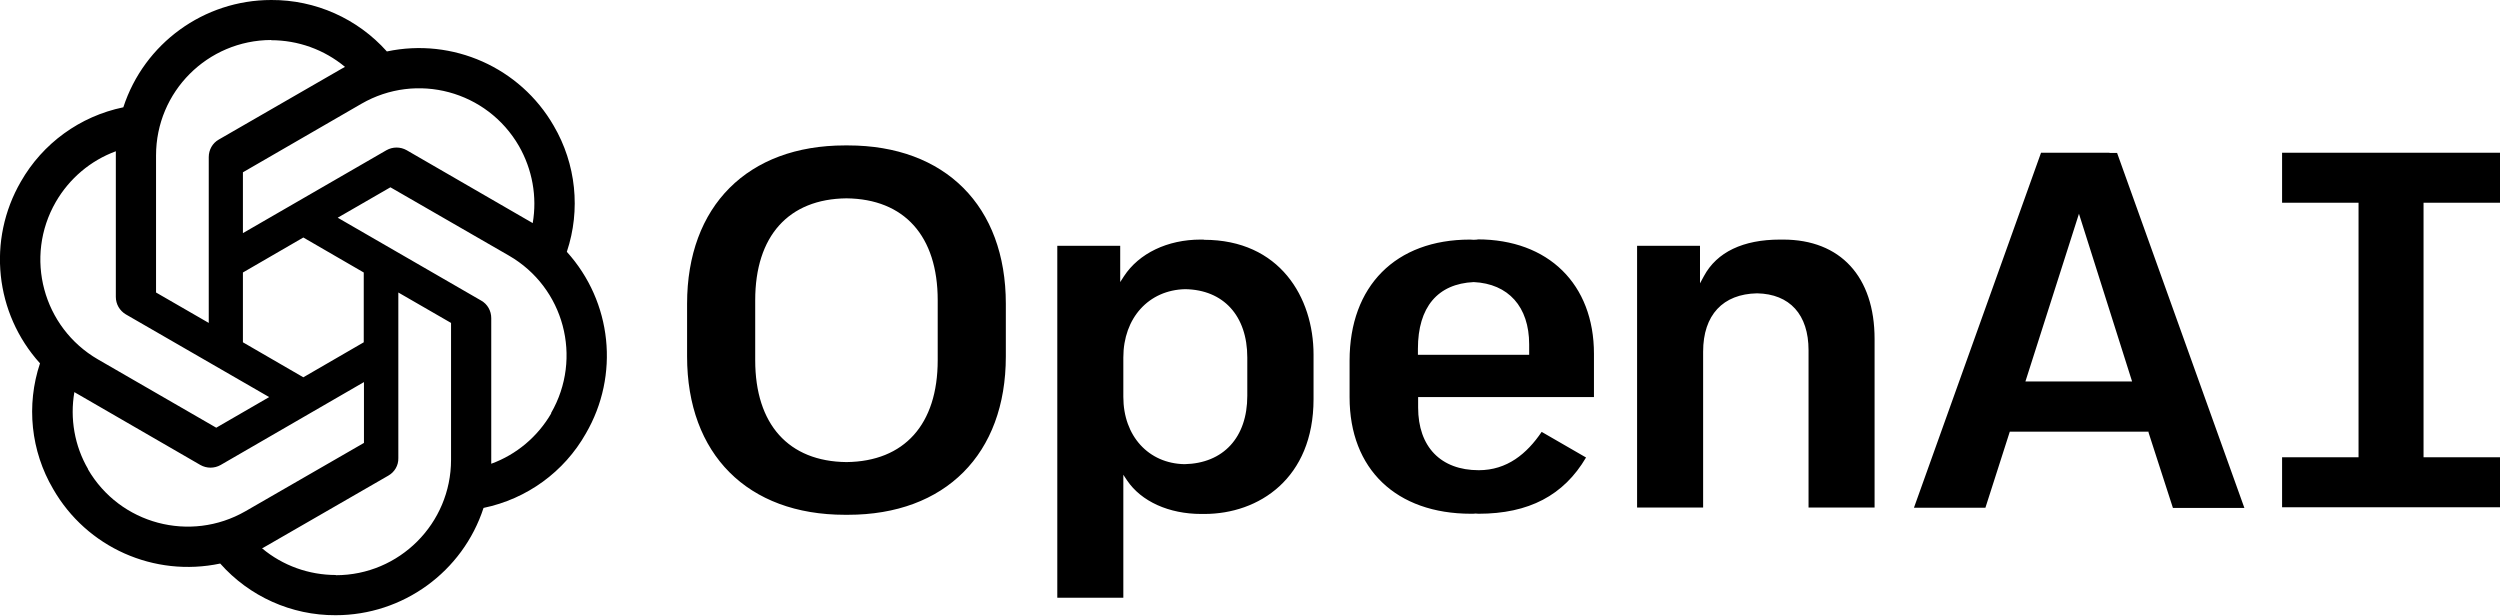
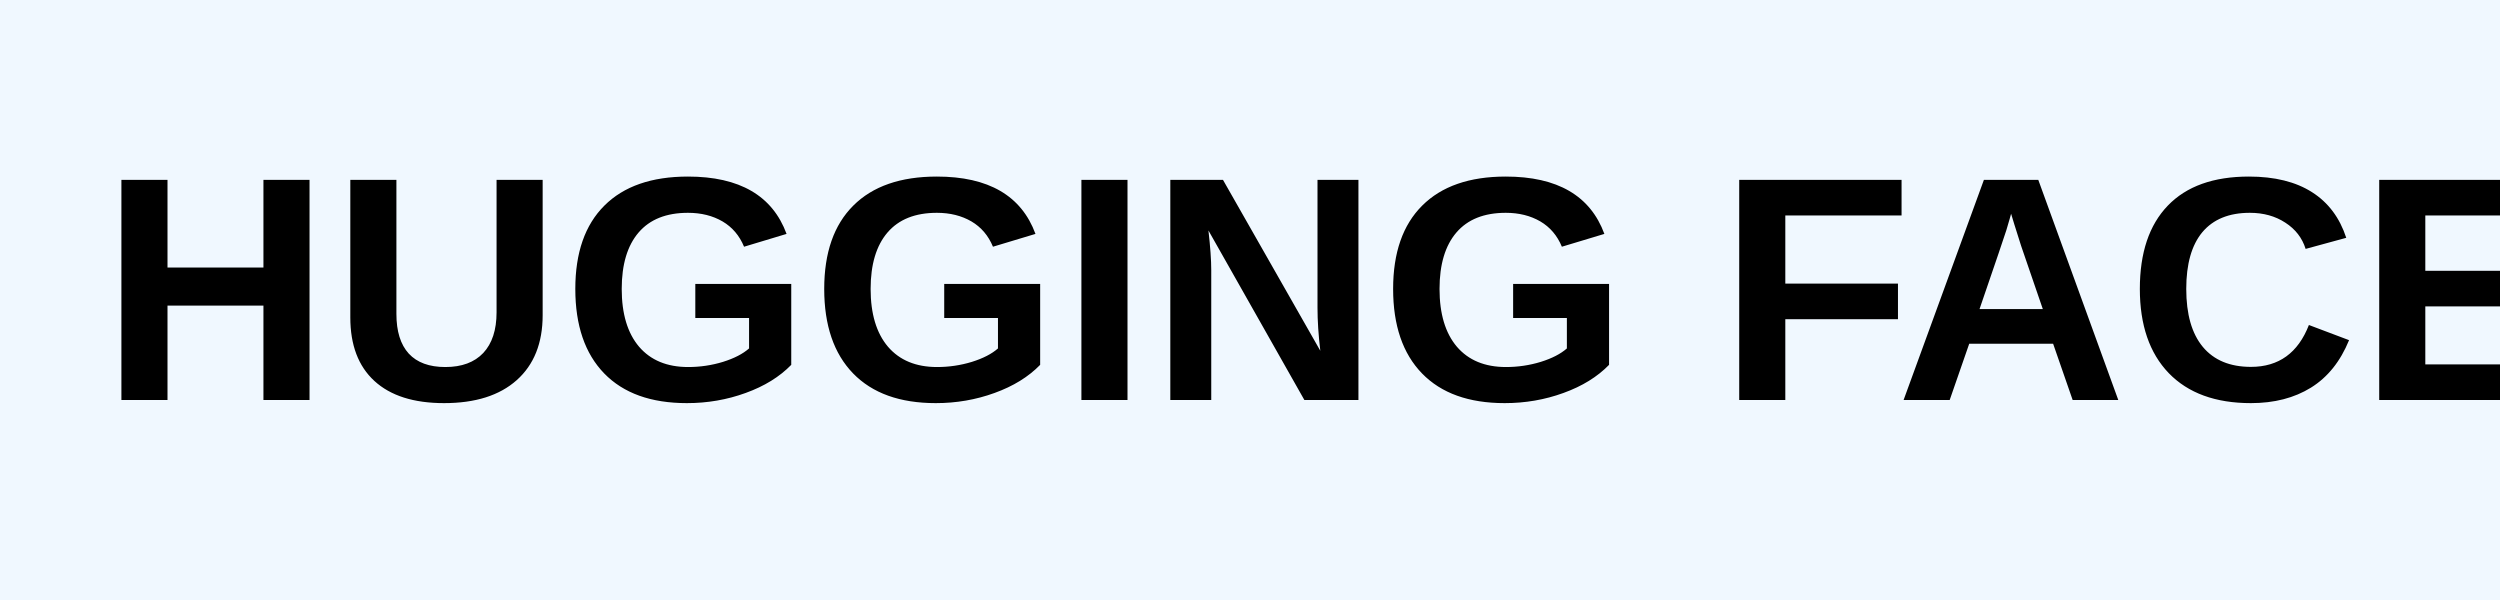
- <svg xmlns="http://www.w3.org/2000/svg" id="openai-horizontal" viewBox="0 0 120 29.53">
-   <path d="M40.7,6.98s-.05,0-.07,0c-.02,0-.05,0-.07,0-4.67,0-7.58,2.91-7.58,7.6v2.53c0,4.69,2.9,7.6,7.58,7.6,.02,0,.05,0,.07,0,.02,0,.05,0,.07,0,4.67,0,7.58-2.91,7.58-7.6v-2.53c0-4.69-2.91-7.6-7.58-7.6Zm4.31,10.31c0,3.08-1.6,4.86-4.38,4.89-2.78-.03-4.38-1.81-4.38-4.89v-2.88c0-3.08,1.6-4.86,4.38-4.89,2.78,.03,4.38,1.81,4.38,4.89v2.88Zm40.57-5.79s-.06,0-.09,0c-.02,0-.03,0-.05,0-1.77,0-3.03,.6-3.65,1.75l-.19,.35v-1.8h-3.02v12.56h3.17v-7.48c0-1.76,.95-2.77,2.59-2.8,1.57,.03,2.47,1.02,2.47,2.73v7.55h3.17v-8.09c0-2.99-1.64-4.77-4.39-4.77Zm34.42-1.77v-2.4h-10.46v2.4h3.67v12.22h-3.67v2.4h10.46v-2.4h-3.67V9.73h3.67Zm-18.75-2.4h0s-3.28,0-3.28,0l-6.1,17.04h3.43l1.17-3.65h6.66v.04s1.17,3.62,1.17,3.62h3.43l-6.11-17.04h-.36Zm-4.03,10.98l2.57-8.05,2.55,8.05h-5.12Zm-39.45-6.81s-.05,0-.07,0c-.03,0-.05,0-.07,0-1.59,0-2.96,.66-3.68,1.76l-.18,.28v-1.74h-3.02V28.69h3.17v-5.9l.18,.27c.68,1.01,2.01,1.61,3.56,1.61,.03,0,.05,0,.08,0,.02,0,.04,0,.07,0,2.61,0,5.24-1.7,5.24-5.51v-2.14c0-2.74-1.62-5.51-5.26-5.51Zm2.1,7.5c0,2-1.15,3.24-3.01,3.28-1.73-.03-2.94-1.35-2.94-3.23v-1.89c0-1.9,1.22-3.24,2.97-3.28,1.84,.03,2.98,1.28,2.98,3.28v1.84Zm11.05-7.5h0c-.06,0-.12,.01-.18,.01-.06,0-.12-.01-.18-.01h0c-3.57,0-5.78,2.23-5.78,5.81v1.76c0,3.45,2.24,5.59,5.83,5.59,.08,0,.15,0,.22-.01,.05,0,.09,.01,.14,.01,2.41,0,4.09-.88,5.16-2.7l-2.13-1.23c-.71,1.05-1.66,1.84-3.02,1.84-1.82,0-2.91-1.12-2.91-3.01v-.5h8.44v-2.08c0-3.34-2.19-5.49-5.59-5.49Zm-2.86,5.54v-.3c0-2,.95-3.12,2.68-3.2,1.66,.08,2.66,1.18,2.66,2.99v.5s-5.34,0-5.34,0Z" />
-   <path d="M27.21,12.08c.67-2.01,.44-4.21-.63-6.04-1.61-2.8-4.85-4.24-8.01-3.57C17.16,.89,15.14-.01,13.02,0c-3.23,0-6.1,2.08-7.1,5.15-2.08,.43-3.87,1.73-4.92,3.57-1.62,2.8-1.25,6.32,.92,8.72-.67,2.01-.44,4.21,.63,6.03,1.61,2.81,4.85,4.25,8.02,3.58,1.4,1.58,3.42,2.49,5.54,2.48,3.23,0,6.1-2.08,7.1-5.15,2.08-.43,3.87-1.73,4.91-3.57,1.63-2.8,1.26-6.32-.91-8.72Zm-2.3-5.07c.64,1.12,.88,2.43,.66,3.7-.04-.03-.12-.07-.17-.1l-5.88-3.4c-.3-.17-.67-.17-.97,0l-6.89,3.98v-2.92l5.69-3.29c2.65-1.53,6.03-.62,7.56,2.03Zm-13.25,6.07l2.9-1.68,2.9,1.68v3.35l-2.9,1.68-2.9-1.68v-3.35ZM13.01,1.93c1.3,0,2.55,.45,3.55,1.28-.04,.02-.12,.07-.18,.1l-5.88,3.39c-.3,.17-.48,.49-.48,.84v7.96l-2.53-1.46V7.46c0-3.06,2.47-5.53,5.53-5.54ZM2.68,9.69h0c.65-1.12,1.66-1.98,2.88-2.43v6.99c0,.35,.18,.66,.48,.84l6.88,3.97-2.54,1.47-5.68-3.28c-2.64-1.53-3.55-4.91-2.02-7.56Zm1.55,12.83h0c-.65-1.11-.88-2.43-.66-3.7,.04,.03,.12,.07,.17,.1l5.88,3.4c.3,.17,.67,.17,.97,0l6.88-3.98v2.92l-5.69,3.28c-2.65,1.52-6.03,.62-7.56-2.02Zm11.89,5.08c-1.29,0-2.55-.45-3.54-1.28,.04-.02,.13-.07,.18-.1l5.88-3.39c.3-.17,.49-.49,.48-.84v-7.95l2.53,1.46v6.57c0,3.06-2.48,5.54-5.53,5.54Zm10.34-7.76c-.65,1.12-1.67,1.98-2.88,2.42v-6.99c0-.35-.18-.67-.48-.84h0l-6.89-3.98,2.53-1.46,5.69,3.28c2.65,1.53,3.55,4.91,2.02,7.56Z" />
+ <svg xmlns="http://www.w3.org/2000/svg" viewBox="0 0 250 60" width="250" height="60">
+   <rect width="100%" height="100%" fill="#F0F8FF" />
+   <text x="10" y="40" font-family="Arial, sans-serif" font-size="32" font-weight="bold" fill="#000">HUGGING FACE</text>
</svg>
